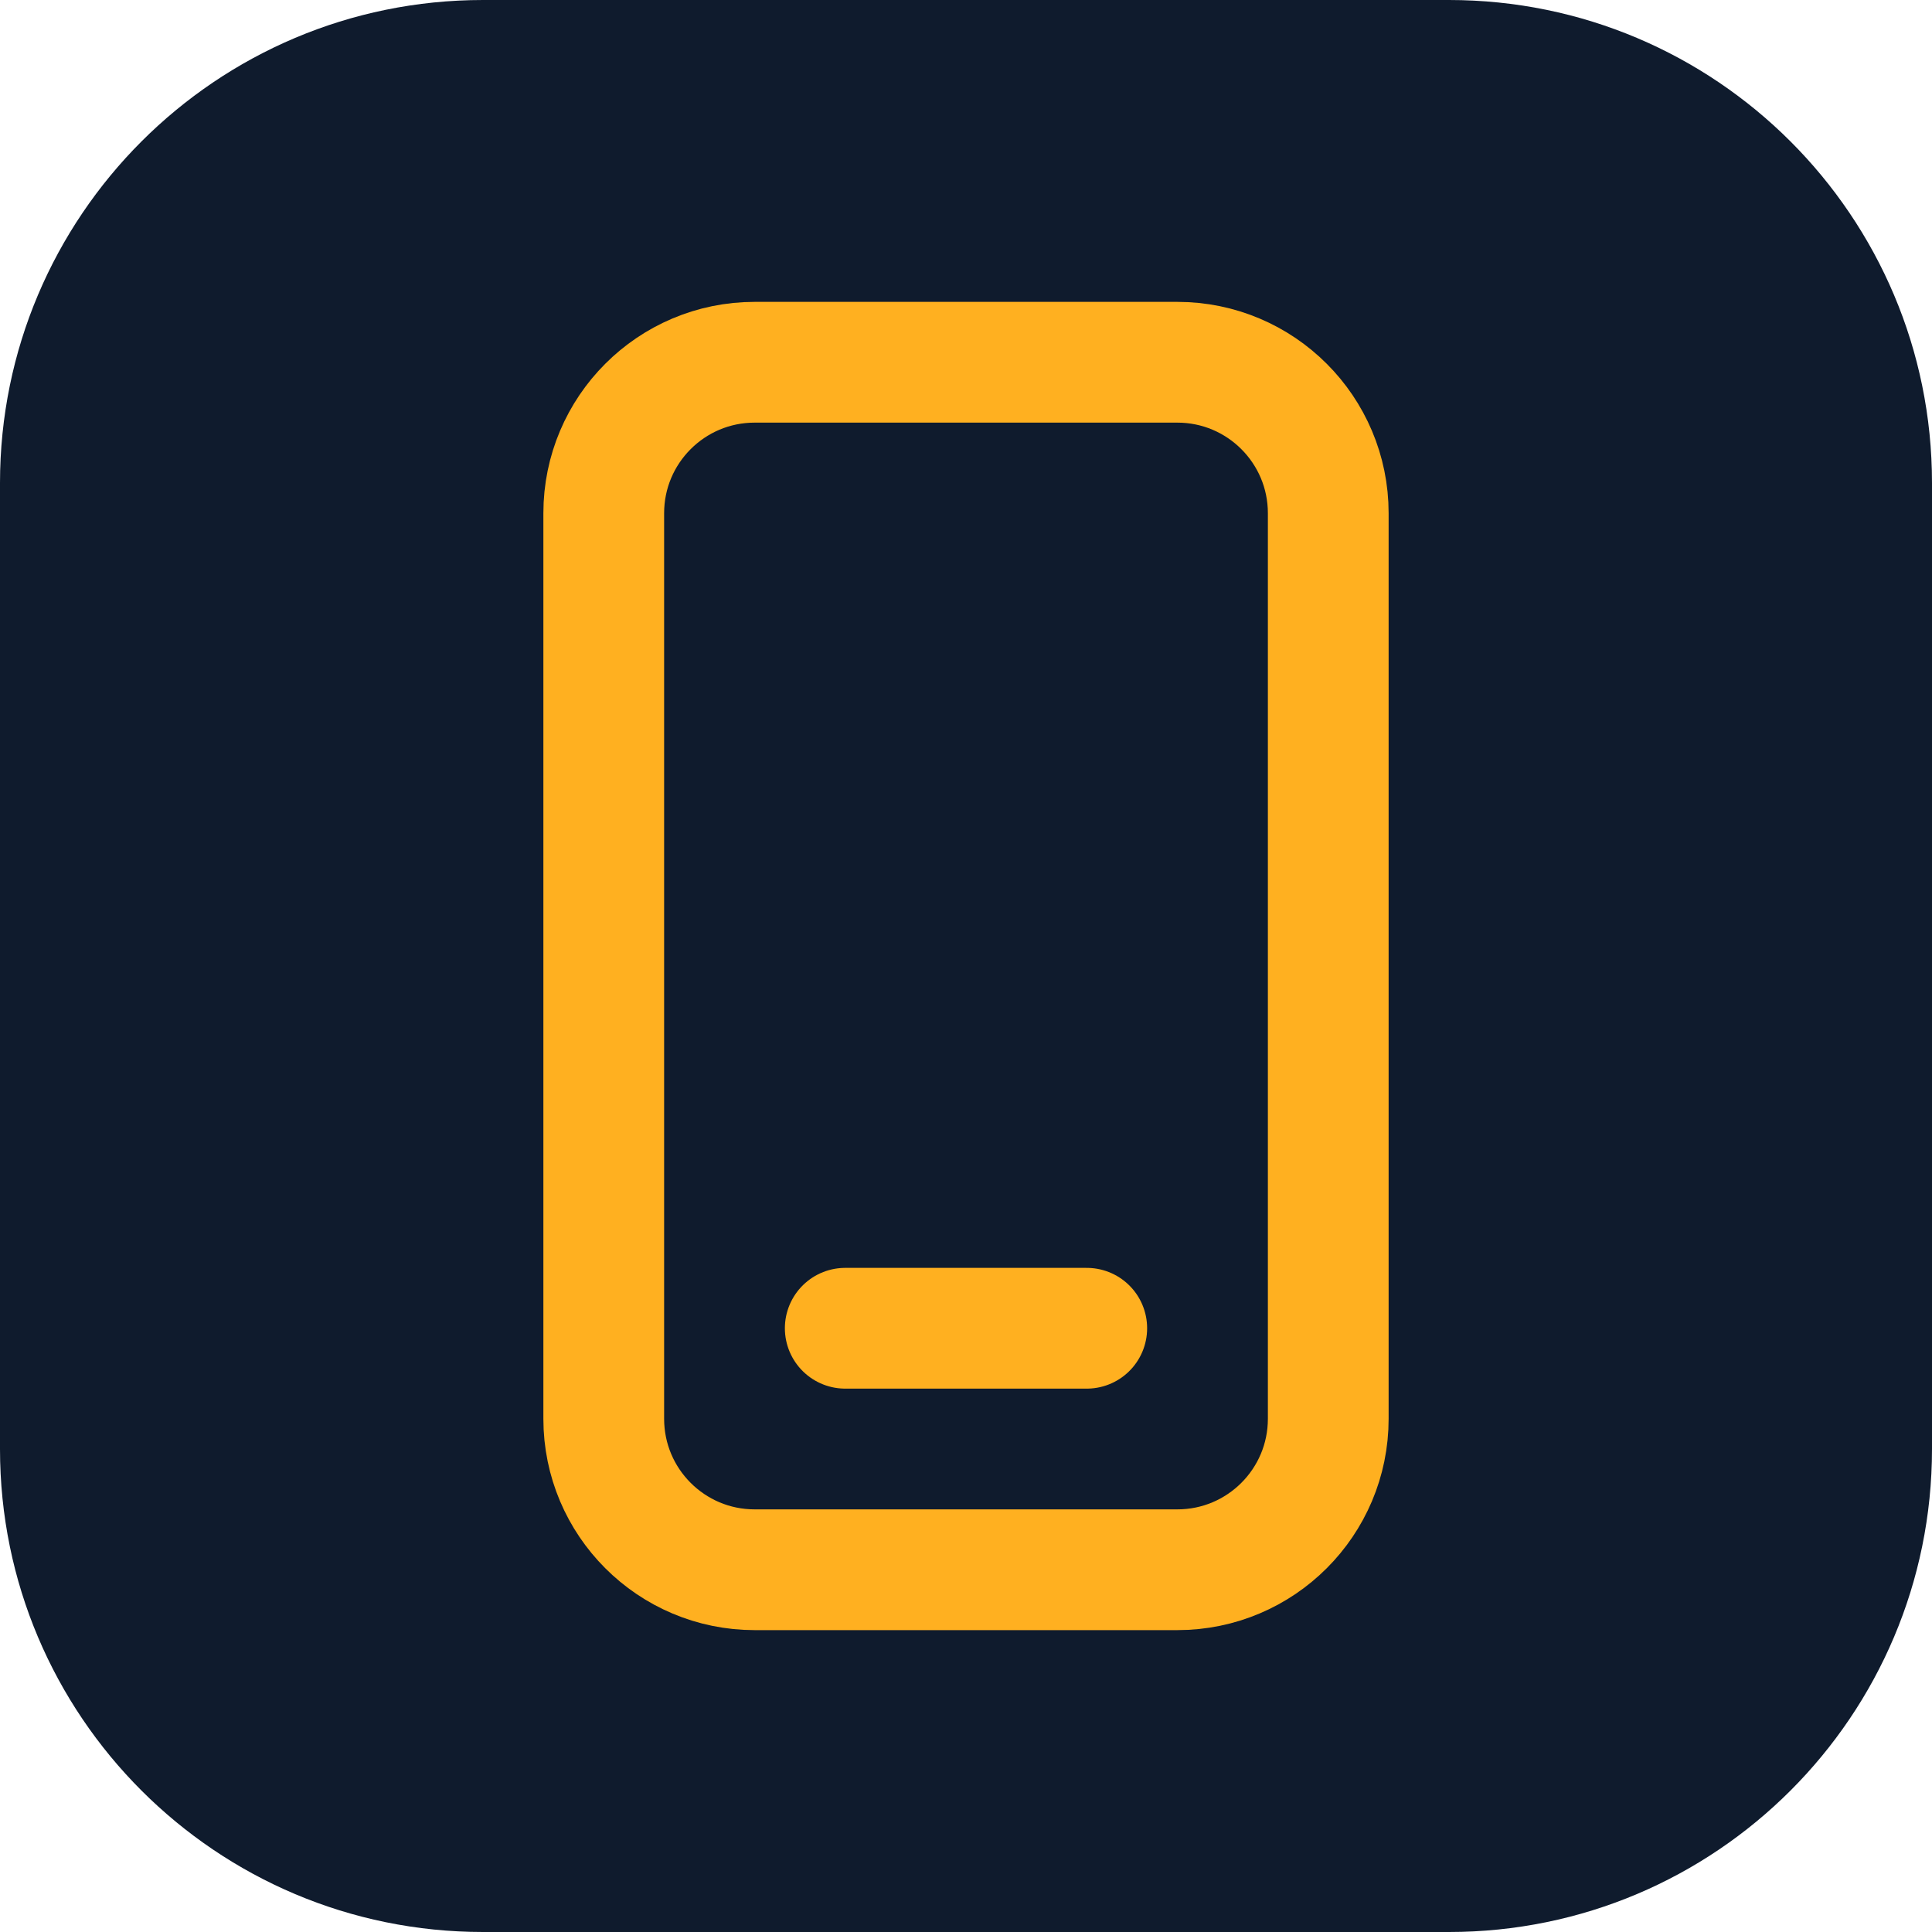
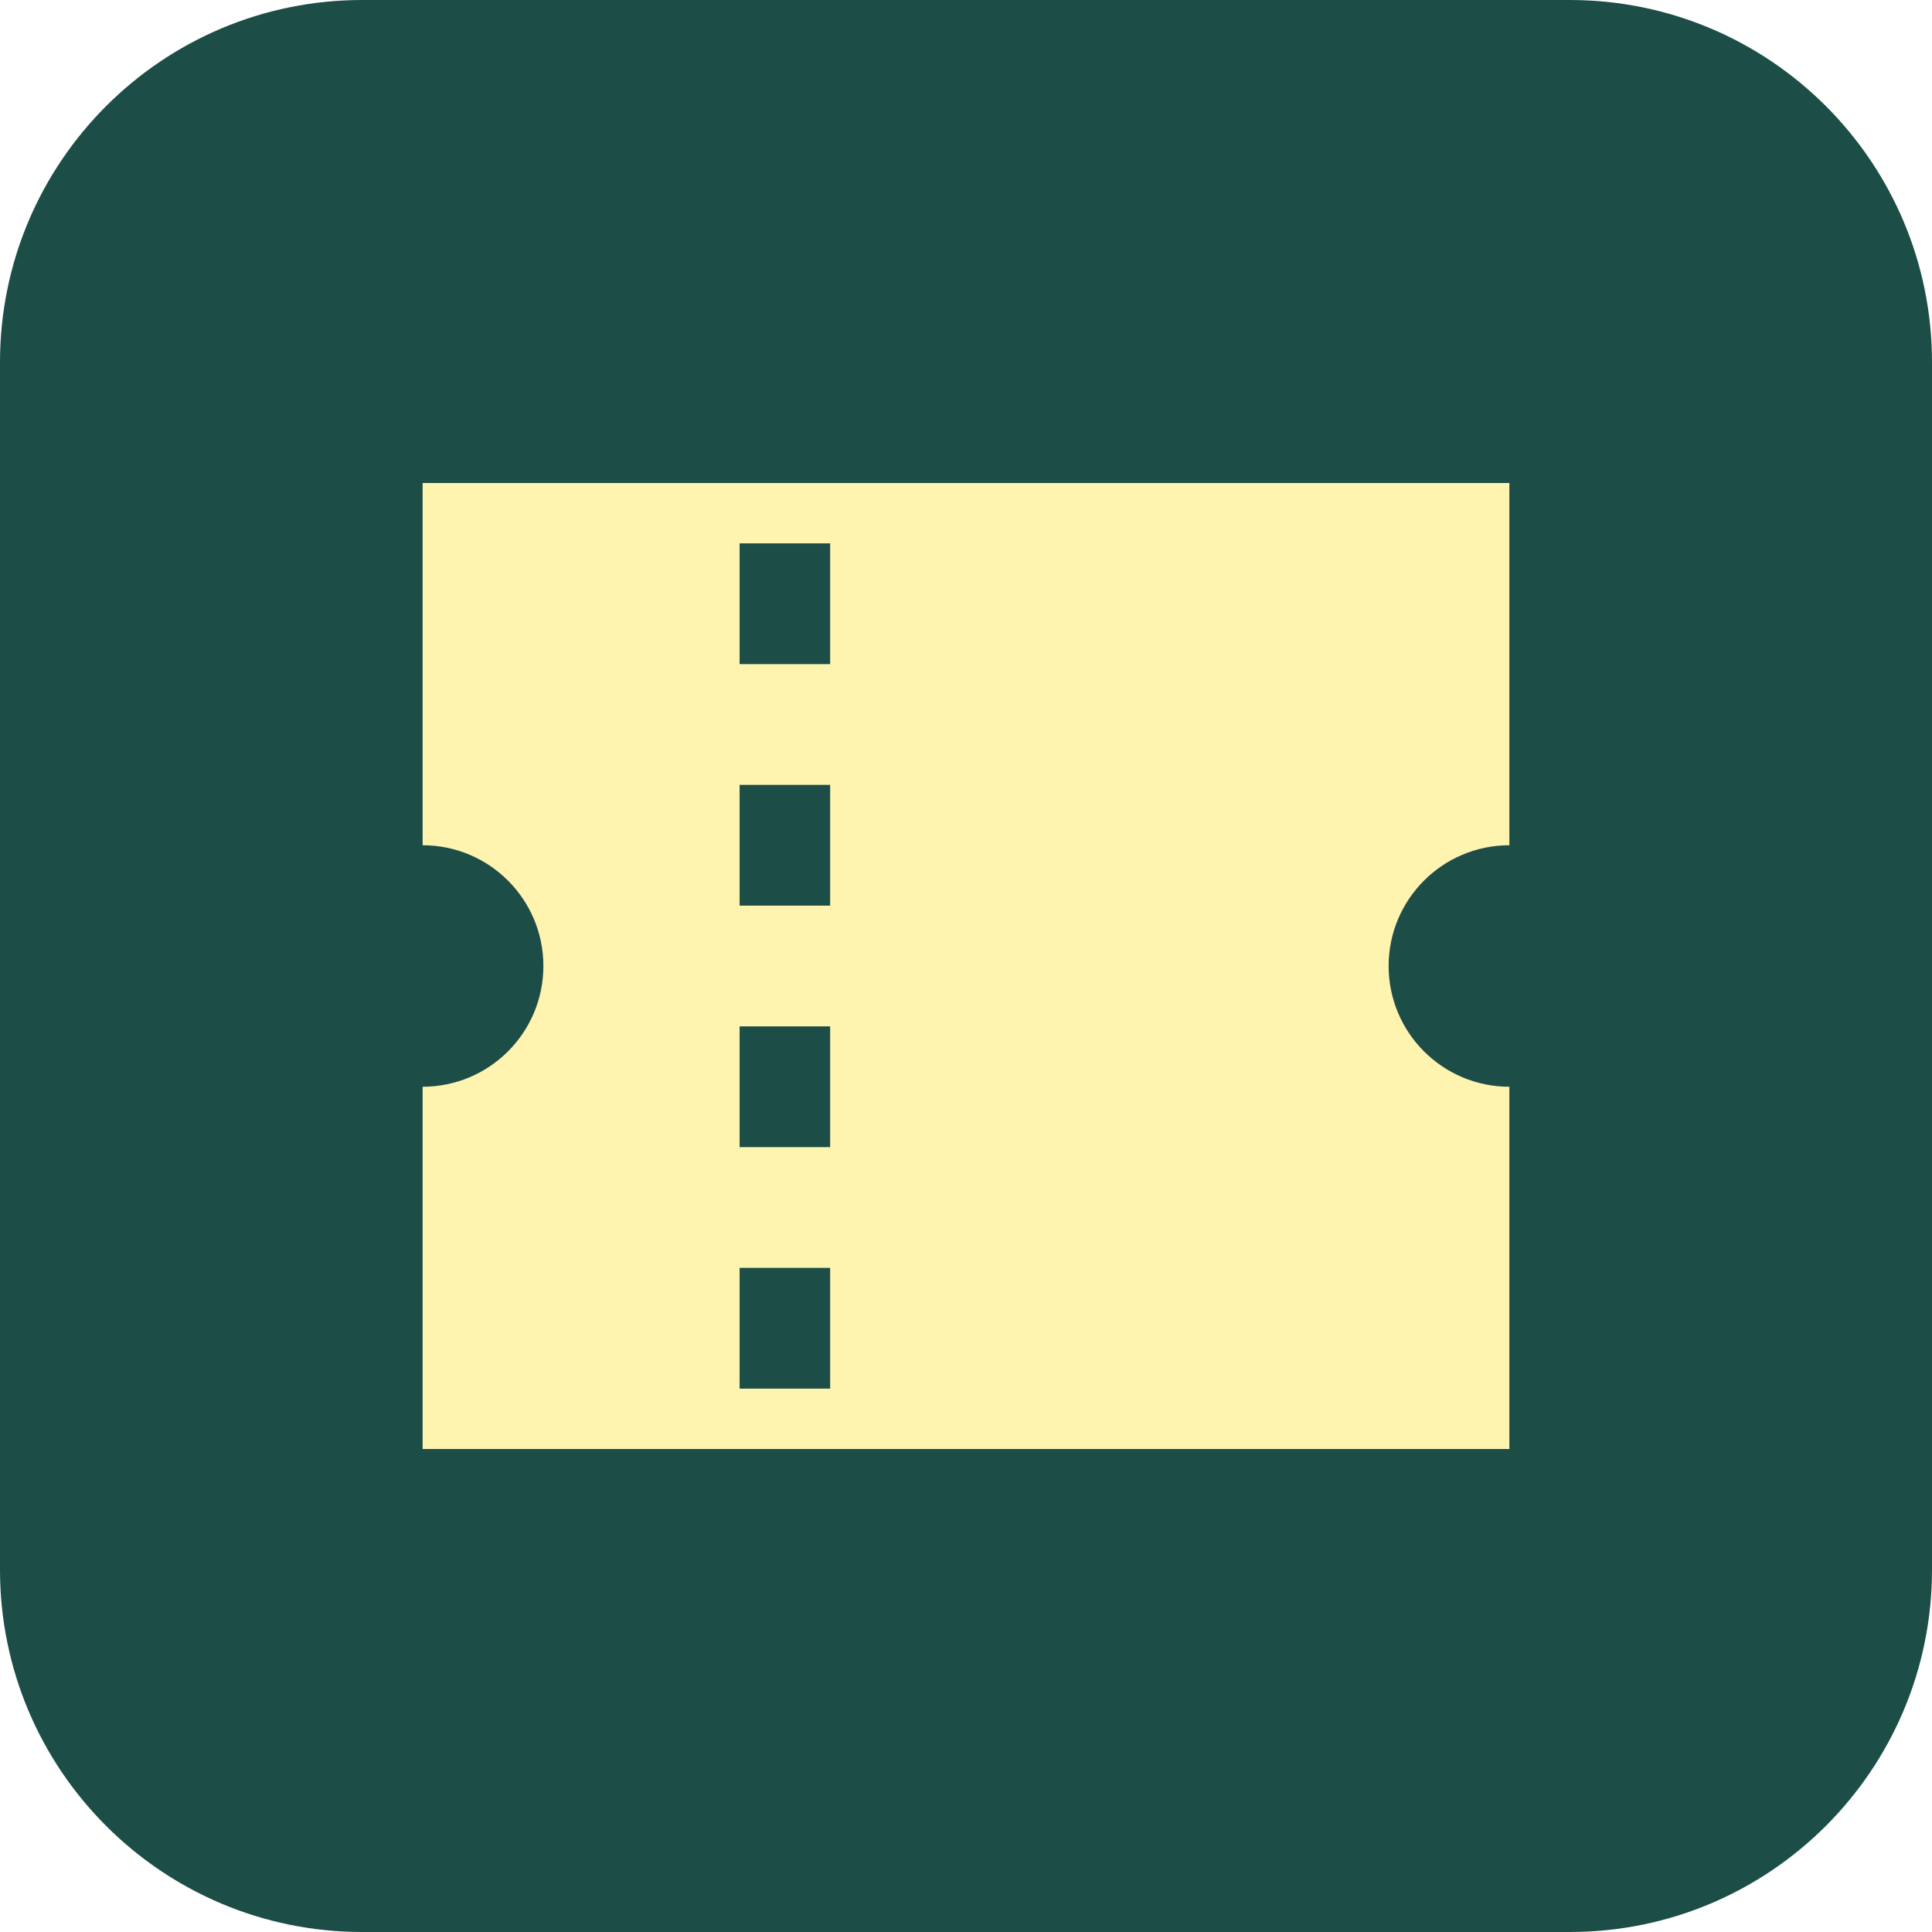
<svg xmlns="http://www.w3.org/2000/svg" viewBox="0 0 32 32">
-   <rect width="32" height="32" rx="8" fill="#0f1b2d" />
-   <rect x="10" y="6" width="12" height="20" rx="2.5" fill="none" stroke="#ffb020" stroke-width="2" />
-   <path d="M14 22h4" stroke="#ffb020" stroke-width="2" stroke-linecap="round" />
+   <rect width="32" height="32" rx="6" fill="#1d4d47" />
+   <path d="M7 8h18v6a2 2 0 0 0 0 4v6H7v-6a2 2 0 0 0 0-4Z" fill="#fff3b0" />
+   <path d="M13 9v14" stroke="#1d4d47" stroke-width="1.5" stroke-dasharray="2 2" />
</svg>
